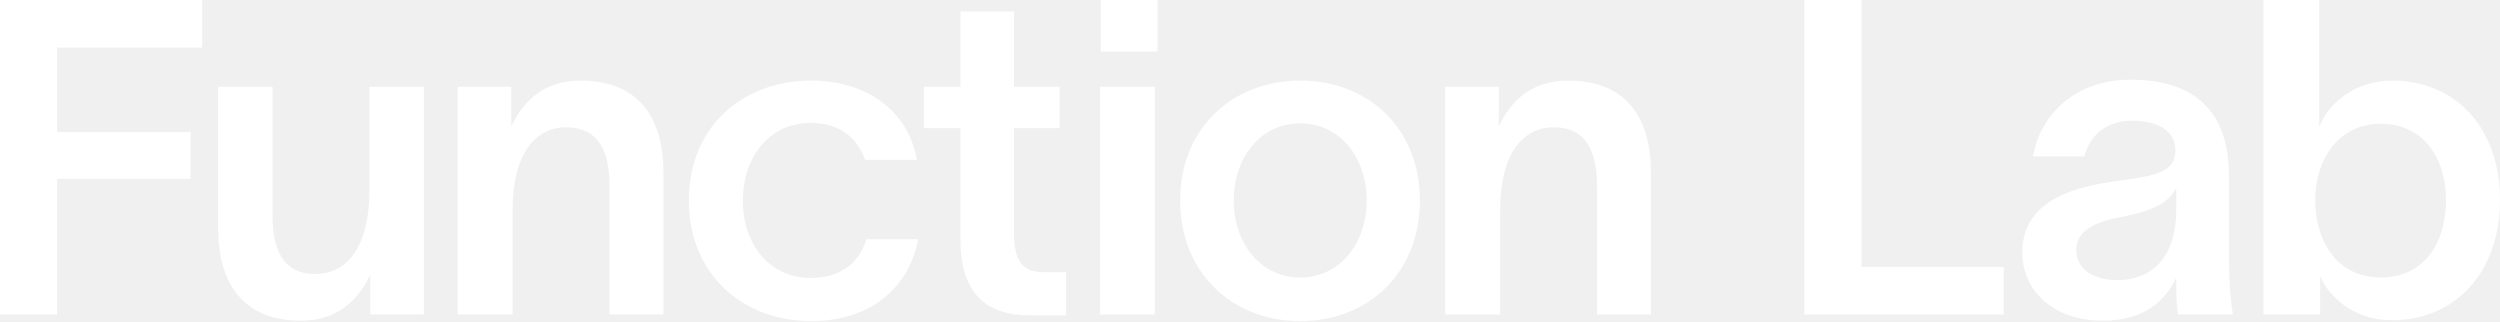
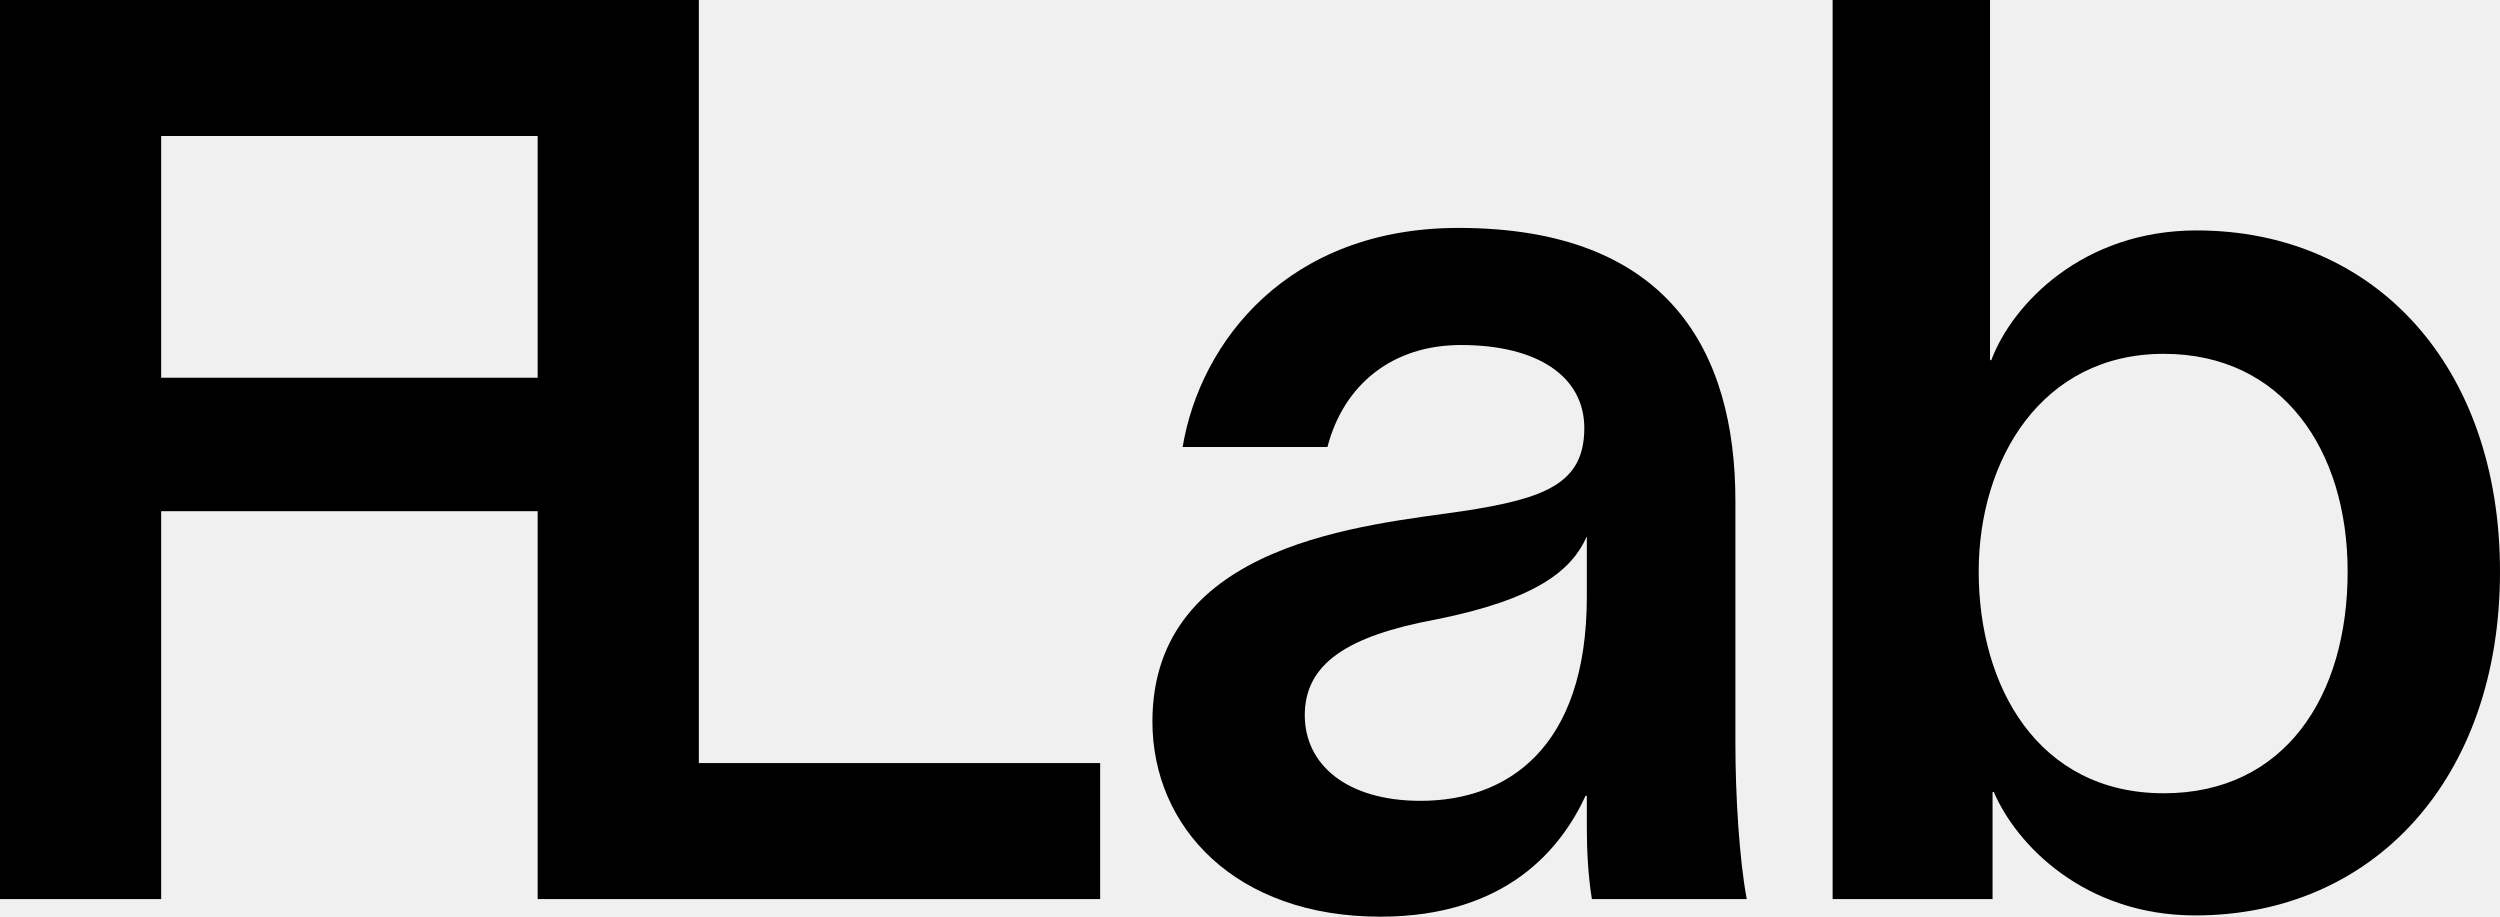
- <svg xmlns="http://www.w3.org/2000/svg" width="109" height="14" viewBox="0 0 109 14" fill="none">
-   <g clip-path="url(#clip0_638_5340)">
-     <path d="M0 13.712H2.491V7.797H8.31V5.761H2.491V2.074H8.816V0H0V13.712Z" fill="white" />
-     <path d="M16.106 8.315C16.106 10.754 15.133 11.945 13.751 11.945C12.33 11.945 11.883 10.87 11.883 9.391V3.783H9.508V9.909C9.508 12.271 10.52 13.981 13.128 13.981C14.685 13.981 15.6 13.117 16.145 11.983V13.712H18.48V3.783H16.106V8.315Z" fill="white" />
-     <path d="M25.308 3.515C23.751 3.515 22.836 4.359 22.291 5.512V3.783H19.956V13.712H22.349V9.18C22.349 6.722 23.322 5.55 24.685 5.55C26.105 5.55 26.573 6.606 26.573 8.104V13.712H28.927V7.567C28.927 5.204 27.915 3.515 25.308 3.515Z" fill="white" />
-     <path d="M35.346 12.118C33.536 12.118 32.388 10.639 32.388 8.757C32.388 6.856 33.536 5.358 35.346 5.358C36.592 5.358 37.37 5.992 37.72 6.971H39.978C39.608 4.878 37.837 3.514 35.366 3.514C32.368 3.514 30.033 5.531 30.033 8.738C30.033 11.945 32.368 14 35.366 14C37.779 14 39.589 12.713 40.036 10.428H37.779C37.429 11.58 36.514 12.118 35.346 12.118H35.346Z" fill="white" />
-     <path d="M44.211 10.14V5.588H46.196V3.783H44.211V0.499H41.876V3.783H40.28V5.588H41.876V10.447C41.876 12.367 42.615 13.789 45.009 13.75H46.48V11.868H45.515C44.483 11.868 44.211 11.254 44.211 10.14Z" fill="white" />
-     <path d="M50.466 0H47.995V2.247H50.466V0Z" fill="white" />
-     <path d="M50.35 3.783H47.956V13.712H50.35V3.783Z" fill="white" />
-     <path d="M56.691 3.514C53.733 3.514 51.456 5.588 51.456 8.738C51.456 11.907 53.733 14 56.691 14C59.649 14 61.906 11.907 61.906 8.738C61.906 5.588 59.649 3.514 56.691 3.514ZM56.691 12.099C54.939 12.099 53.791 10.582 53.791 8.738C53.791 6.894 54.939 5.377 56.691 5.377C58.442 5.377 59.59 6.894 59.59 8.738C59.59 10.582 58.442 12.099 56.691 12.099Z" fill="white" />
-     <path d="M68.364 3.515C66.807 3.515 65.892 4.359 65.347 5.512V3.783H63.012V13.712H65.406V9.18C65.406 6.722 66.379 5.55 67.741 5.55C69.162 5.55 69.629 6.606 69.629 8.104V13.712H71.984V7.567C71.984 5.204 70.972 3.515 68.364 3.515Z" fill="white" />
-     <path d="M81.161 0H78.67V13.712H87.364V11.638H81.161V0Z" fill="white" />
-     <path d="M97.182 7.643C97.182 5.358 96.151 3.476 92.901 3.476C90.274 3.476 88.911 5.204 88.639 6.818H90.877C91.13 5.857 91.889 5.262 92.94 5.262C94.127 5.262 94.847 5.742 94.847 6.53C94.847 7.375 94.244 7.605 92.959 7.797C91.519 8.008 88.172 8.258 88.172 11.004C88.172 12.617 89.456 13.981 91.694 13.981C93.66 13.981 94.497 12.925 94.867 12.137H94.886V12.617C94.886 12.982 94.906 13.347 94.964 13.712H97.358C97.241 13.098 97.183 12.118 97.183 11.35V7.644L97.182 7.643ZM94.886 9.103C94.886 11.427 93.641 12.214 92.317 12.214C91.169 12.214 90.527 11.657 90.527 10.908C90.527 10.121 91.188 9.698 92.551 9.448C94.108 9.141 94.653 8.7 94.886 8.181V9.103Z" fill="white" />
-     <path d="M104.31 3.514C102.558 3.514 101.469 4.628 101.138 5.492H101.118V0H98.686V13.712H101.157V12.08H101.177C101.527 12.886 102.578 13.962 104.29 13.962C107.035 13.962 109 11.888 109 8.719C109 5.569 107.054 3.514 104.31 3.514ZM103.804 12.099C101.858 12.099 100.943 10.466 100.943 8.719C100.943 7.01 101.916 5.396 103.804 5.396C105.633 5.396 106.645 6.856 106.645 8.719C106.645 10.62 105.672 12.099 103.804 12.099Z" fill="white" />
+ <svg xmlns="http://www.w3.org/2000/svg" version="1.1" id="a" x="0px" y="0px" width="776.368px" height="284.671px" viewBox="0 0 776.368 284.671" enable-background="new 0 0 776.368 284.671" xml:space="preserve">
+   <g>
+     <path d="M217.023,0H0v279.196h50.052V158.759h116.919v120.437h174.677v-42.23l-124.625-0.001L217.023,0L217.023,0z    M166.971,117.309H50.052V42.231h116.919V117.309z" />
+     <path d="M538.926,155.633v-0.002c0-46.533-20.723-84.853-86.025-84.853c-52.789,0-80.161,35.192-85.636,68.039h44.968   c5.083-19.551,20.334-31.674,41.448-31.674c23.854,0,38.322,9.777,38.322,25.809c0,17.205-12.122,21.897-37.93,25.808   c-28.935,4.302-96.192,9.385-96.192,65.302c0,32.847,25.806,60.61,70.775,60.61c39.496,0,56.31-21.507,63.739-37.539h0.391v9.776   c0,7.43,0.391,14.859,1.563,22.289h48.097c-2.346-12.513-3.52-32.455-3.52-48.097L538.926,155.633L538.926,155.633z    M492.785,185.349c0,47.314-25.026,63.347-51.618,63.347c-23.069,0-35.973-11.34-35.973-26.589   c0-16.033,13.293-24.636,40.668-29.719c31.281-6.256,42.231-15.249,46.923-25.808V185.349z" />
+     <path d="M682.128,71.559L682.128,71.559c-35.193,0-57.09,22.68-63.737,40.276H618V0h-48.88v279.196h49.663v-33.237h0.389   c7.04,16.422,28.155,38.321,62.565,38.321c55.135,0,94.631-42.231,94.631-106.752C776.368,113.4,737.263,71.559,682.128,71.559z    M671.961,246.349c-39.102,0-57.481-33.237-57.481-68.821c0-34.802,19.553-67.648,57.481-67.648   c36.759,0,57.092,29.719,57.092,67.648C729.053,216.24,709.5,246.349,671.961,246.349z" />
  </g>
-   <defs>
-     <clipPath id="clip0_638_5340">
-       <rect width="109" height="14" fill="white" />
-     </clipPath>
-   </defs>
</svg>
